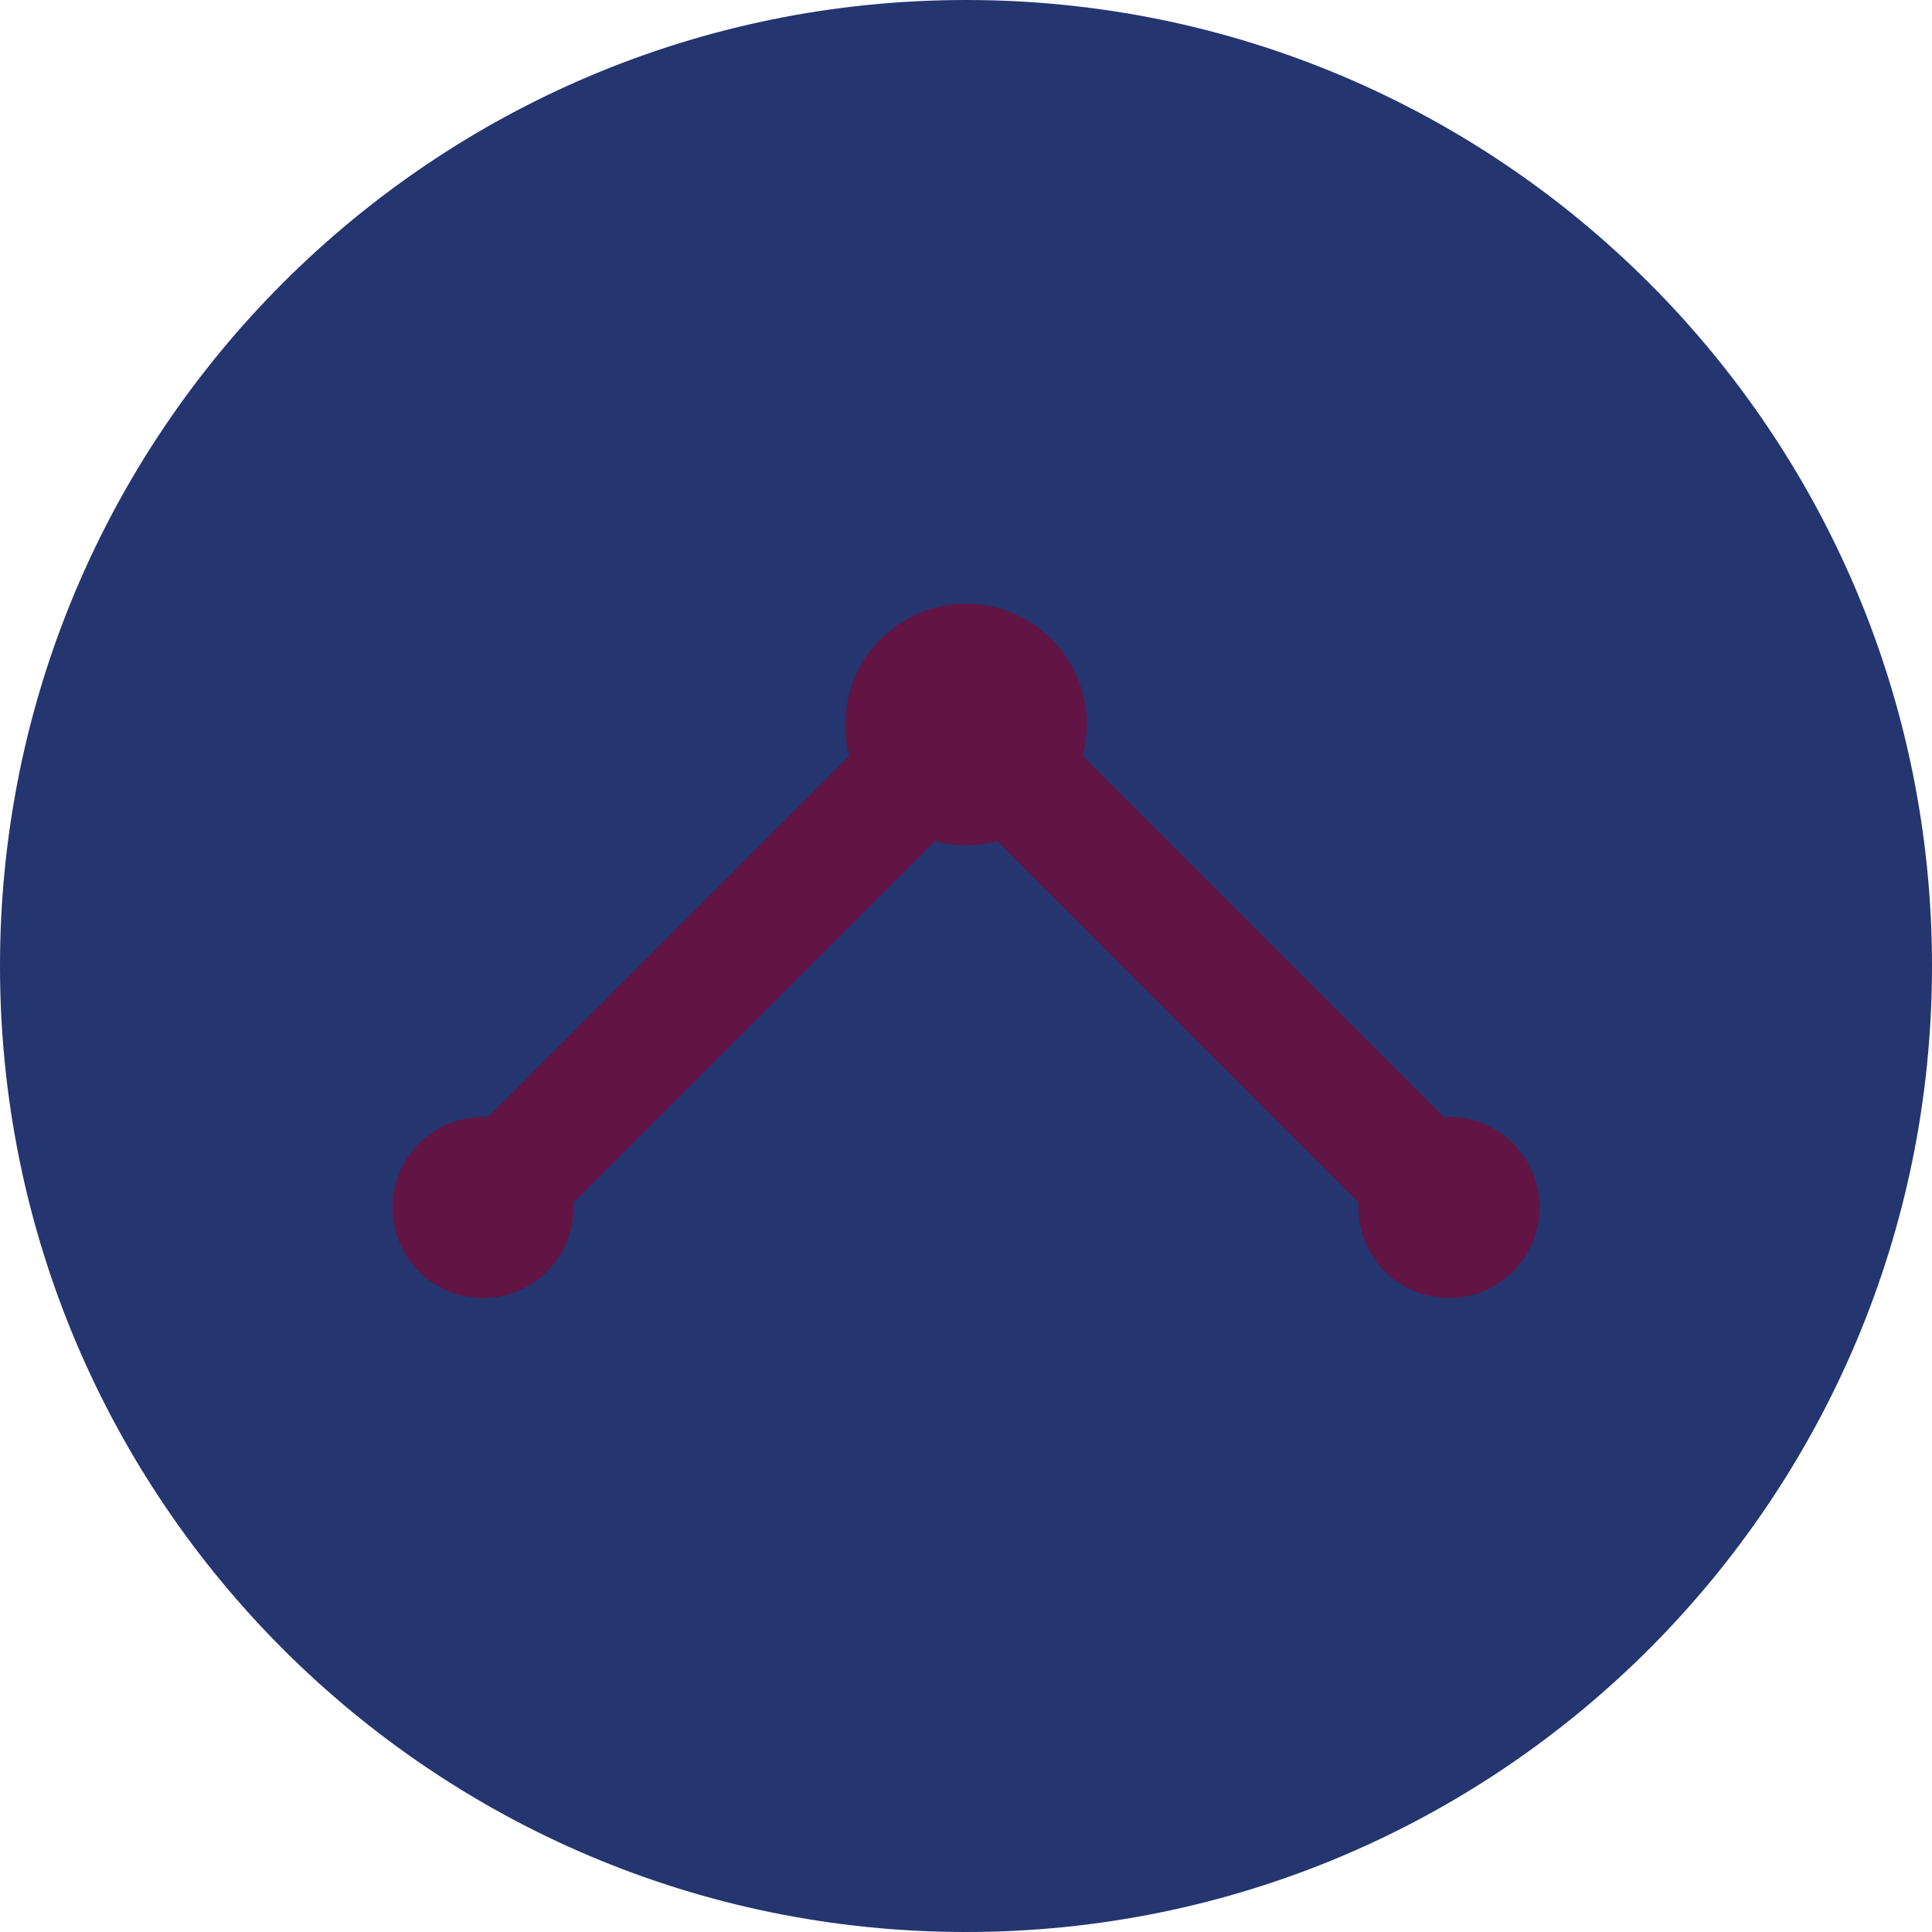
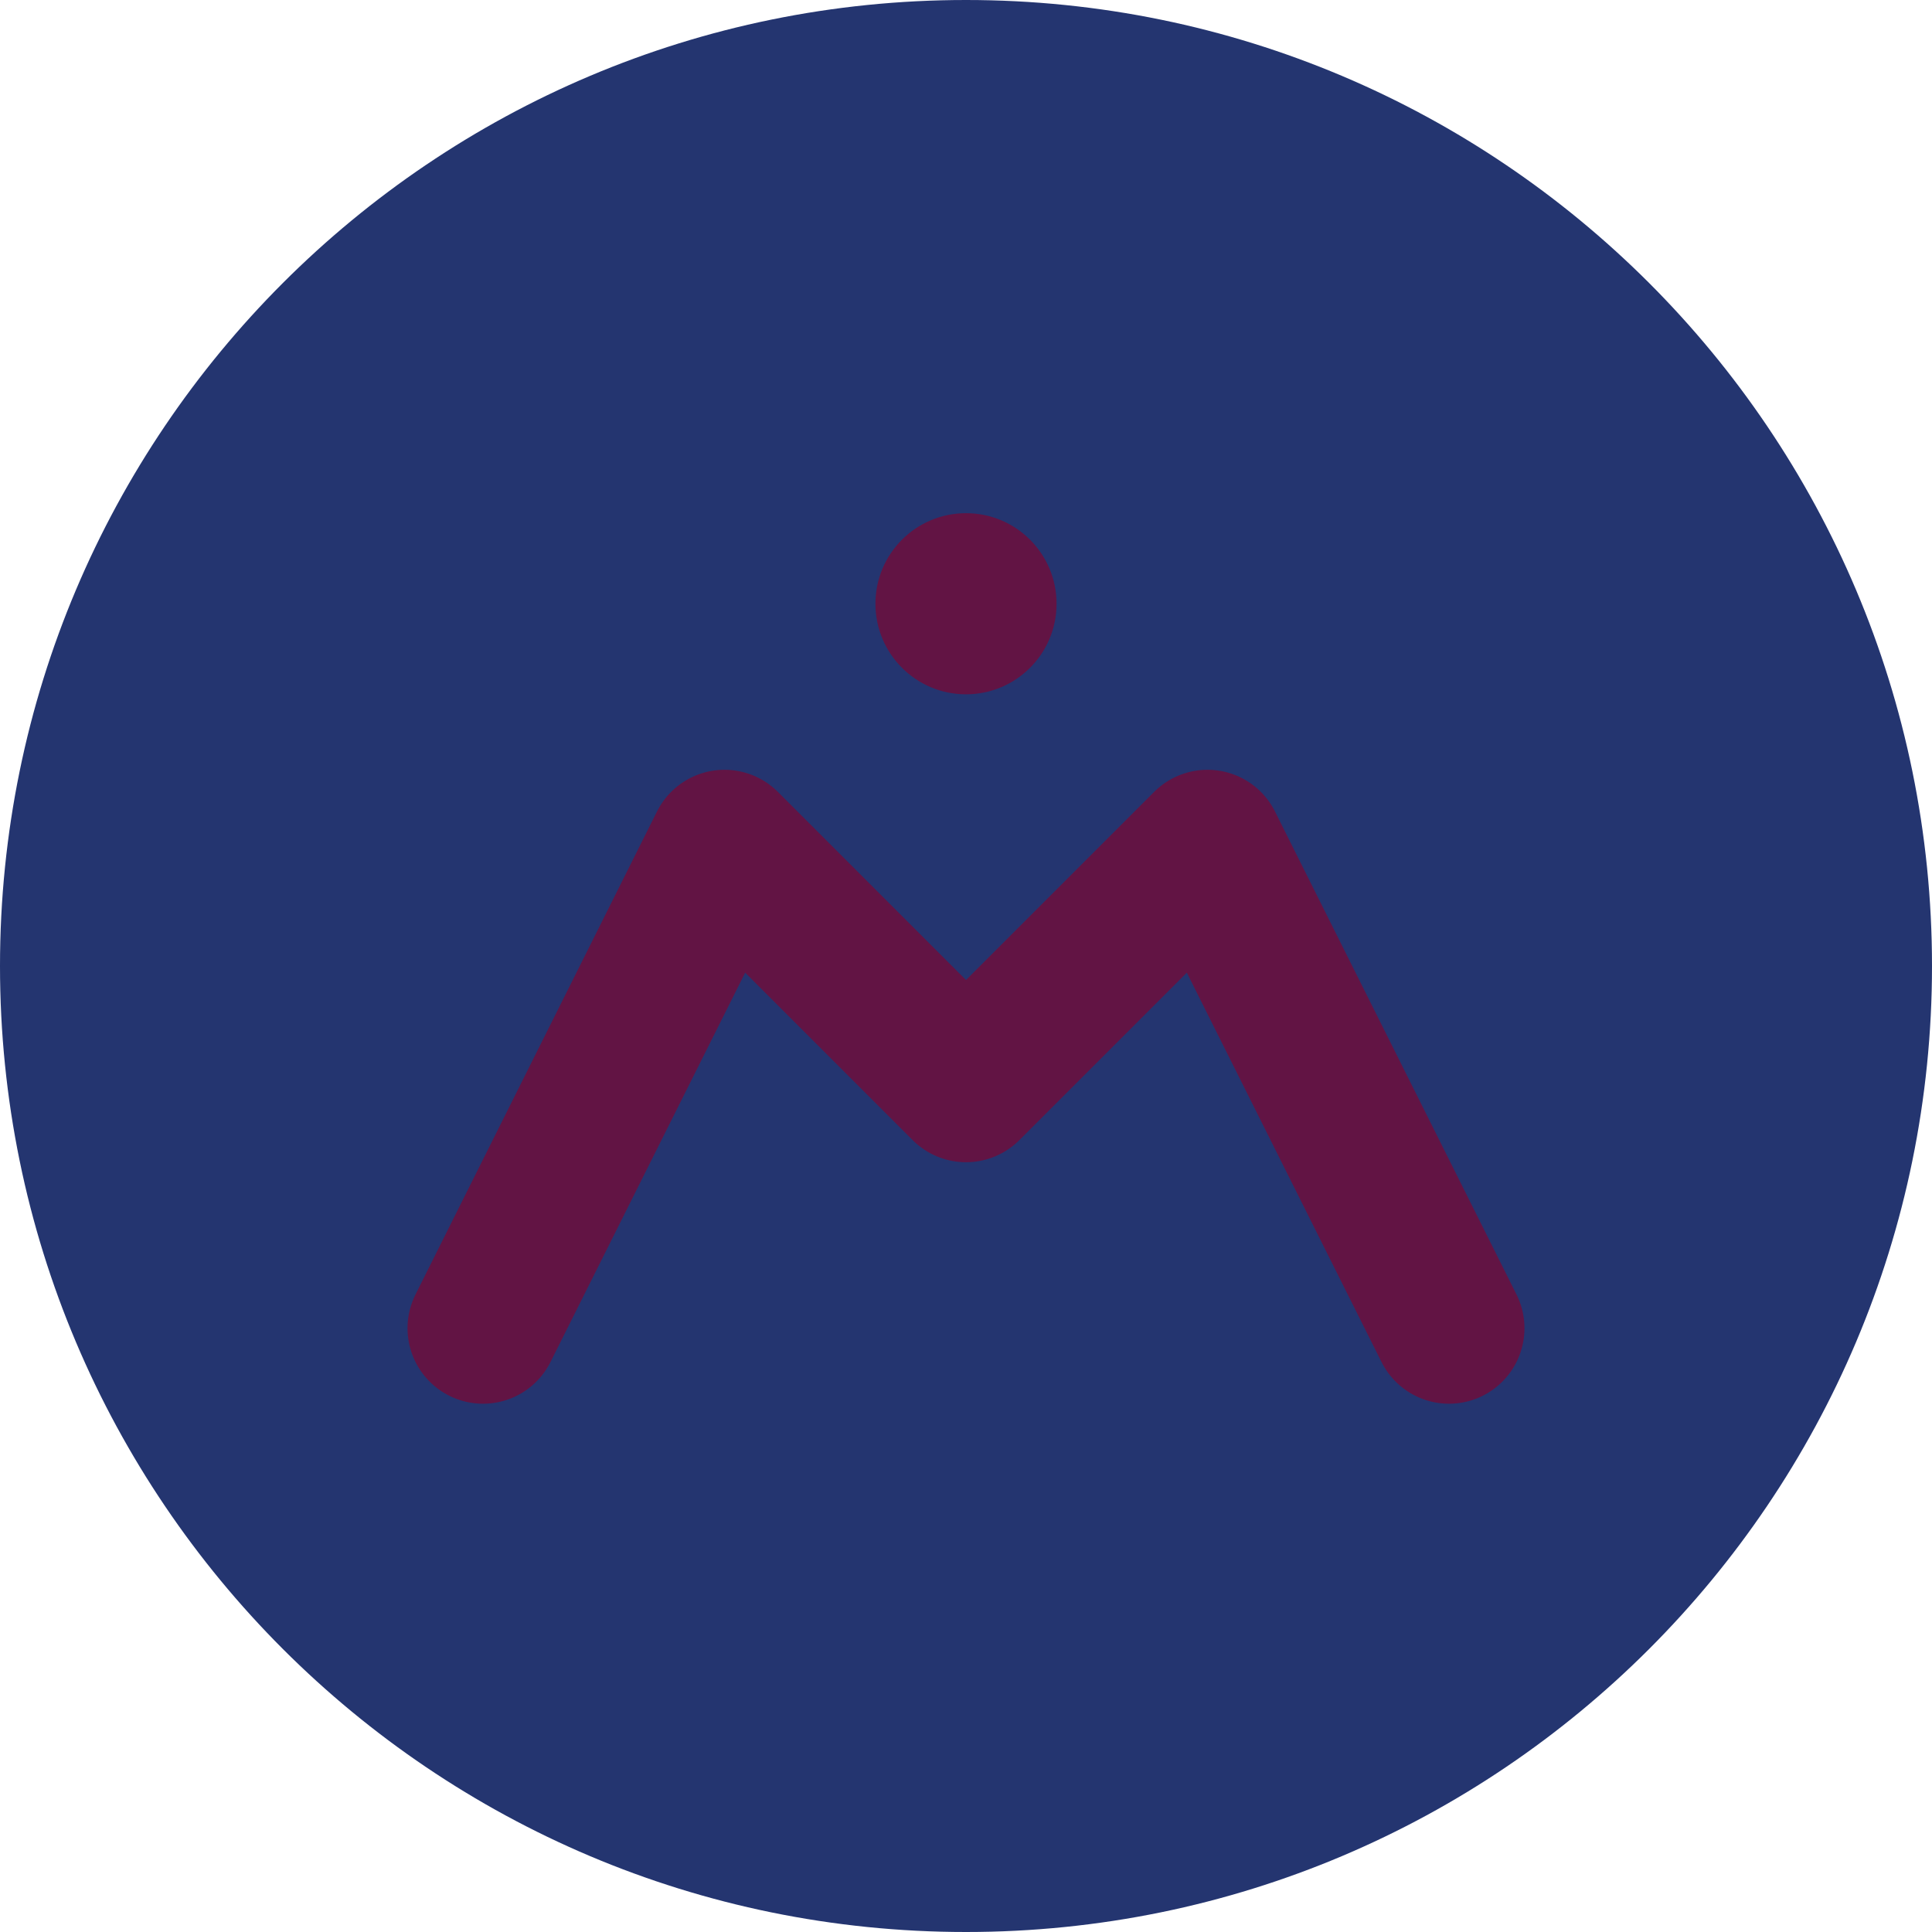
<svg xmlns="http://www.w3.org/2000/svg" width="32" height="32" viewBox="0 0 32 32" fill="none">
  <circle cx="16" cy="16" r="16" fill="#243570" />
-   <path d="M8 20 L16 12 L24 20" stroke="#621444" stroke-width="2" stroke-linecap="round" stroke-linejoin="round" />
-   <circle cx="16" cy="12" r="2" fill="#621444" />
-   <circle cx="8" cy="20" r="1.5" fill="#621444" />
-   <circle cx="24" cy="20" r="1.5" fill="#621444" />
+   <path d="M8 22 L12 14 L16 18 L20 14 L24 22" stroke="#621444" stroke-width="2.5" stroke-linecap="round" stroke-linejoin="round" fill="none" />
+   <circle cx="16" cy="10" r="1.5" fill="#621444" />
+   <circle cx="12" cy="14" r="1" fill="#621444" />
+   <circle cx="20" cy="14" r="1" fill="#621444" />
</svg>
